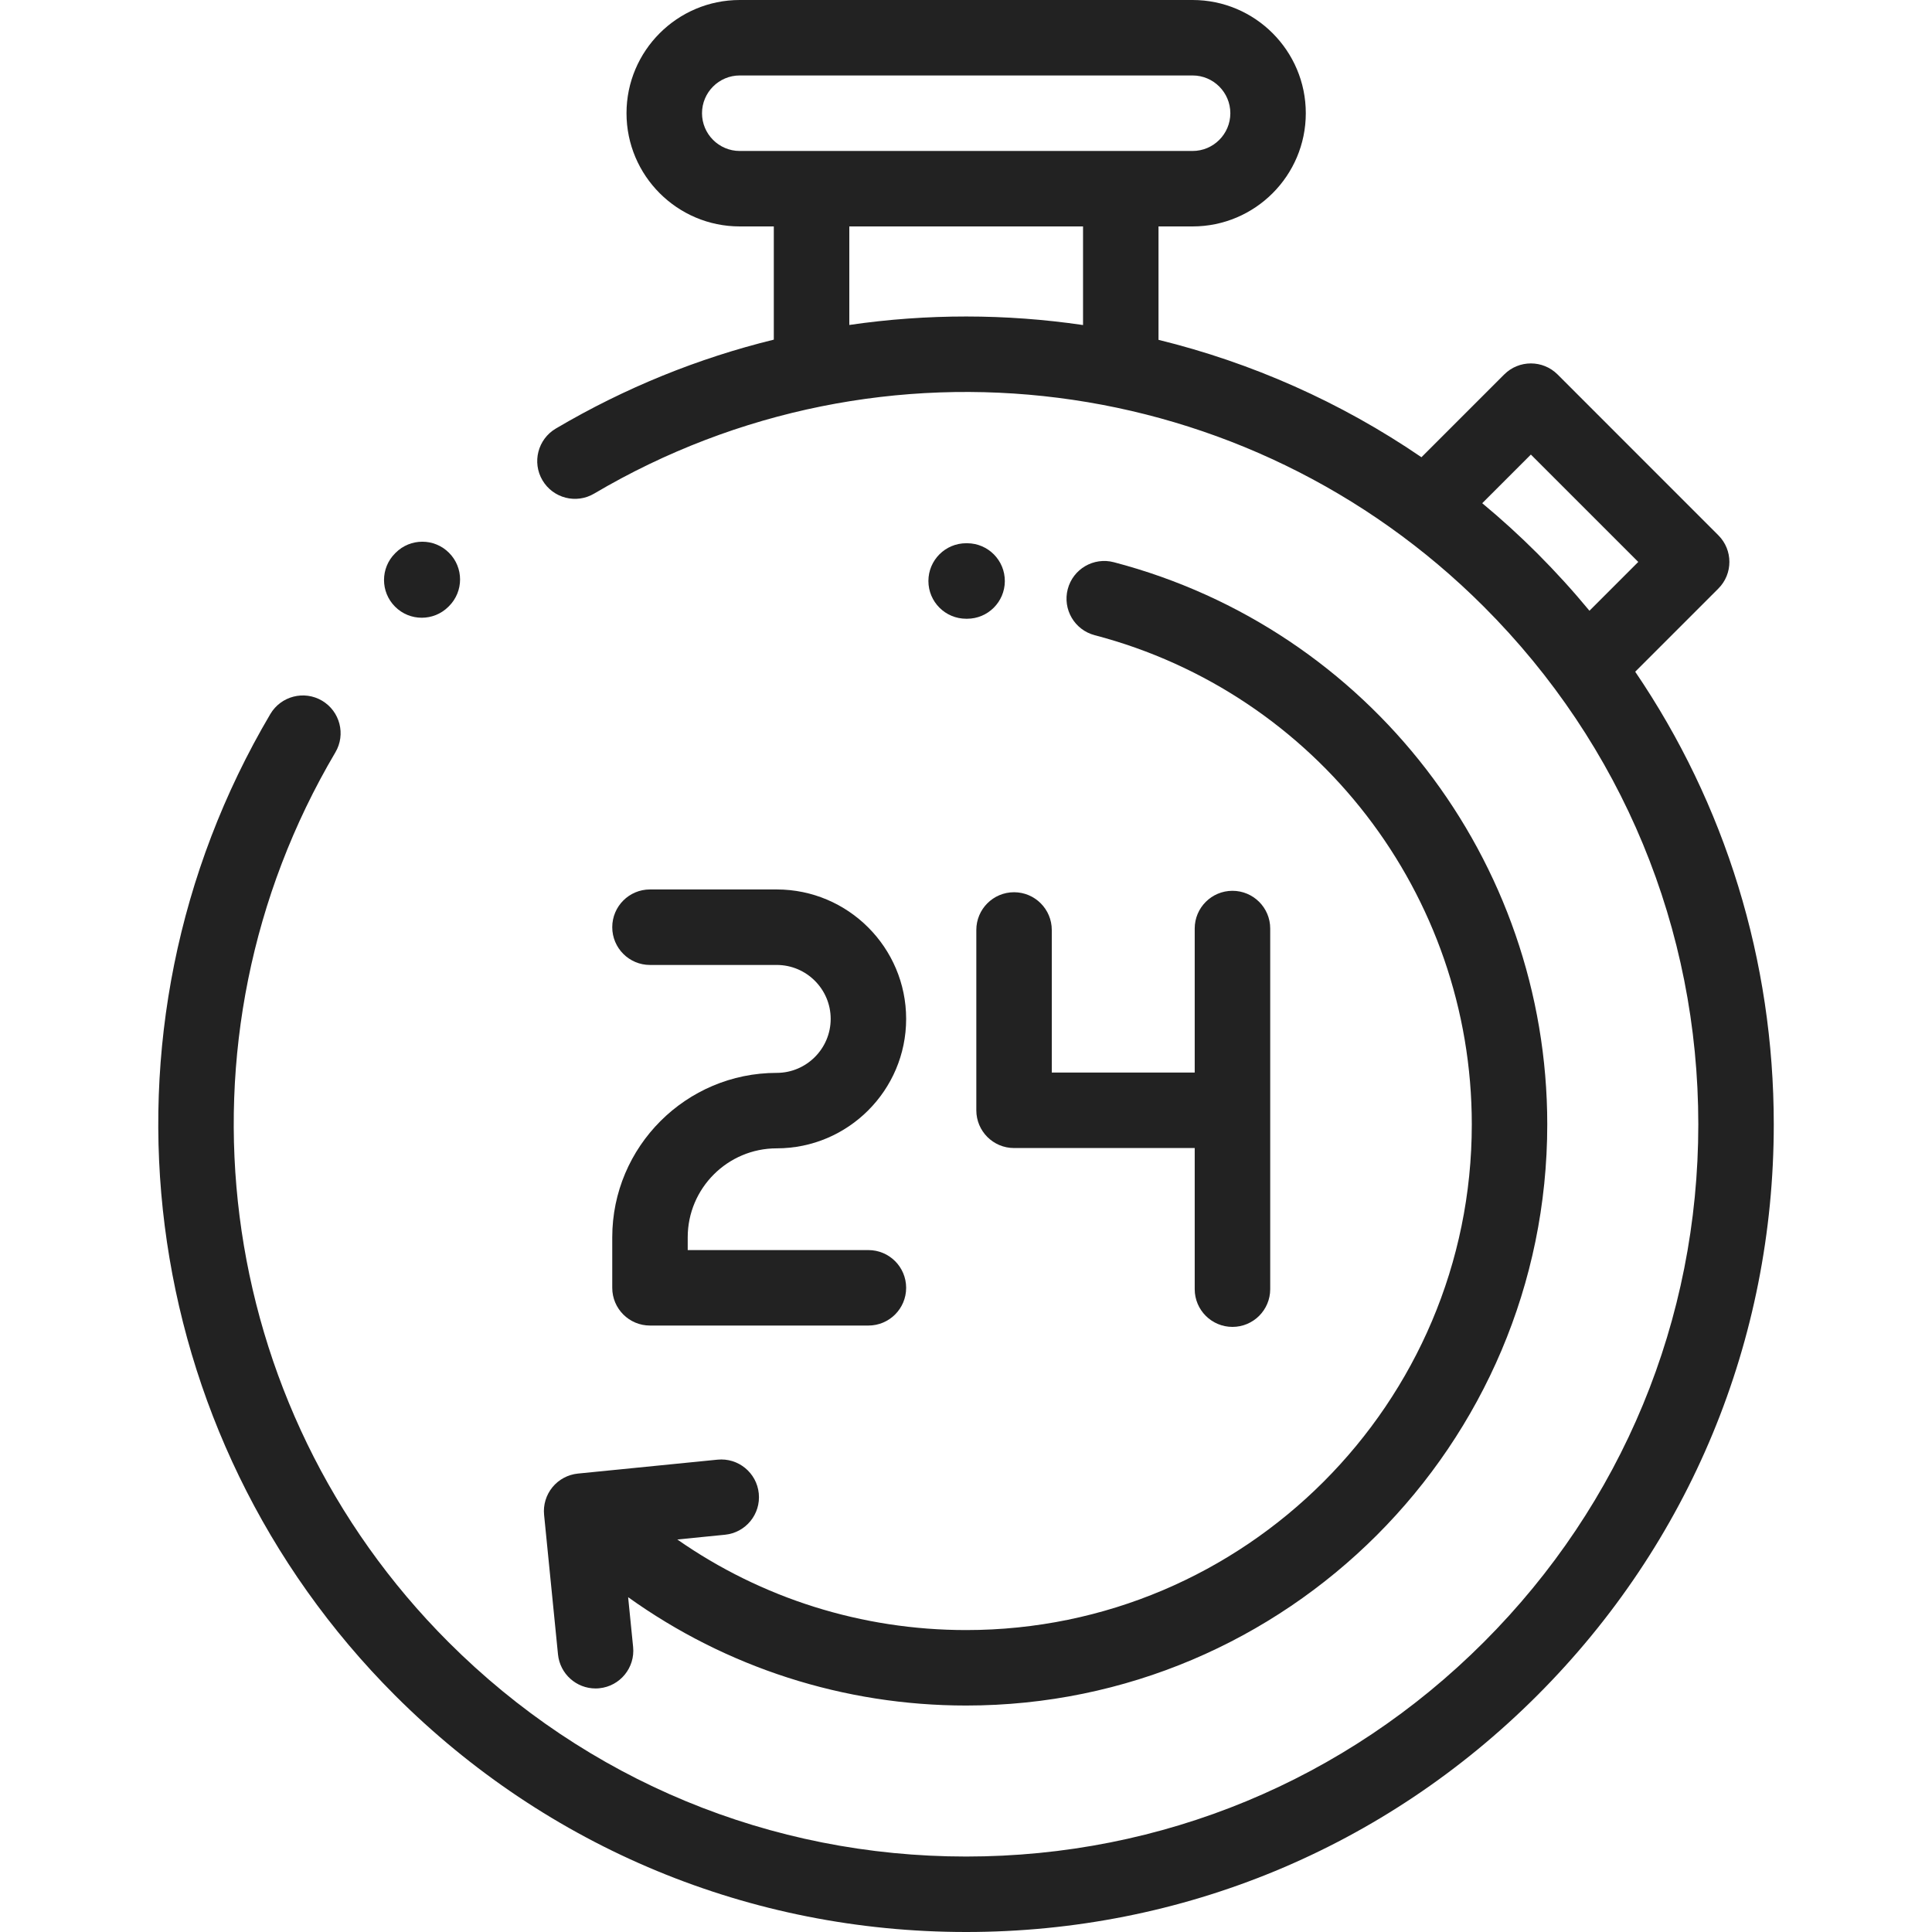
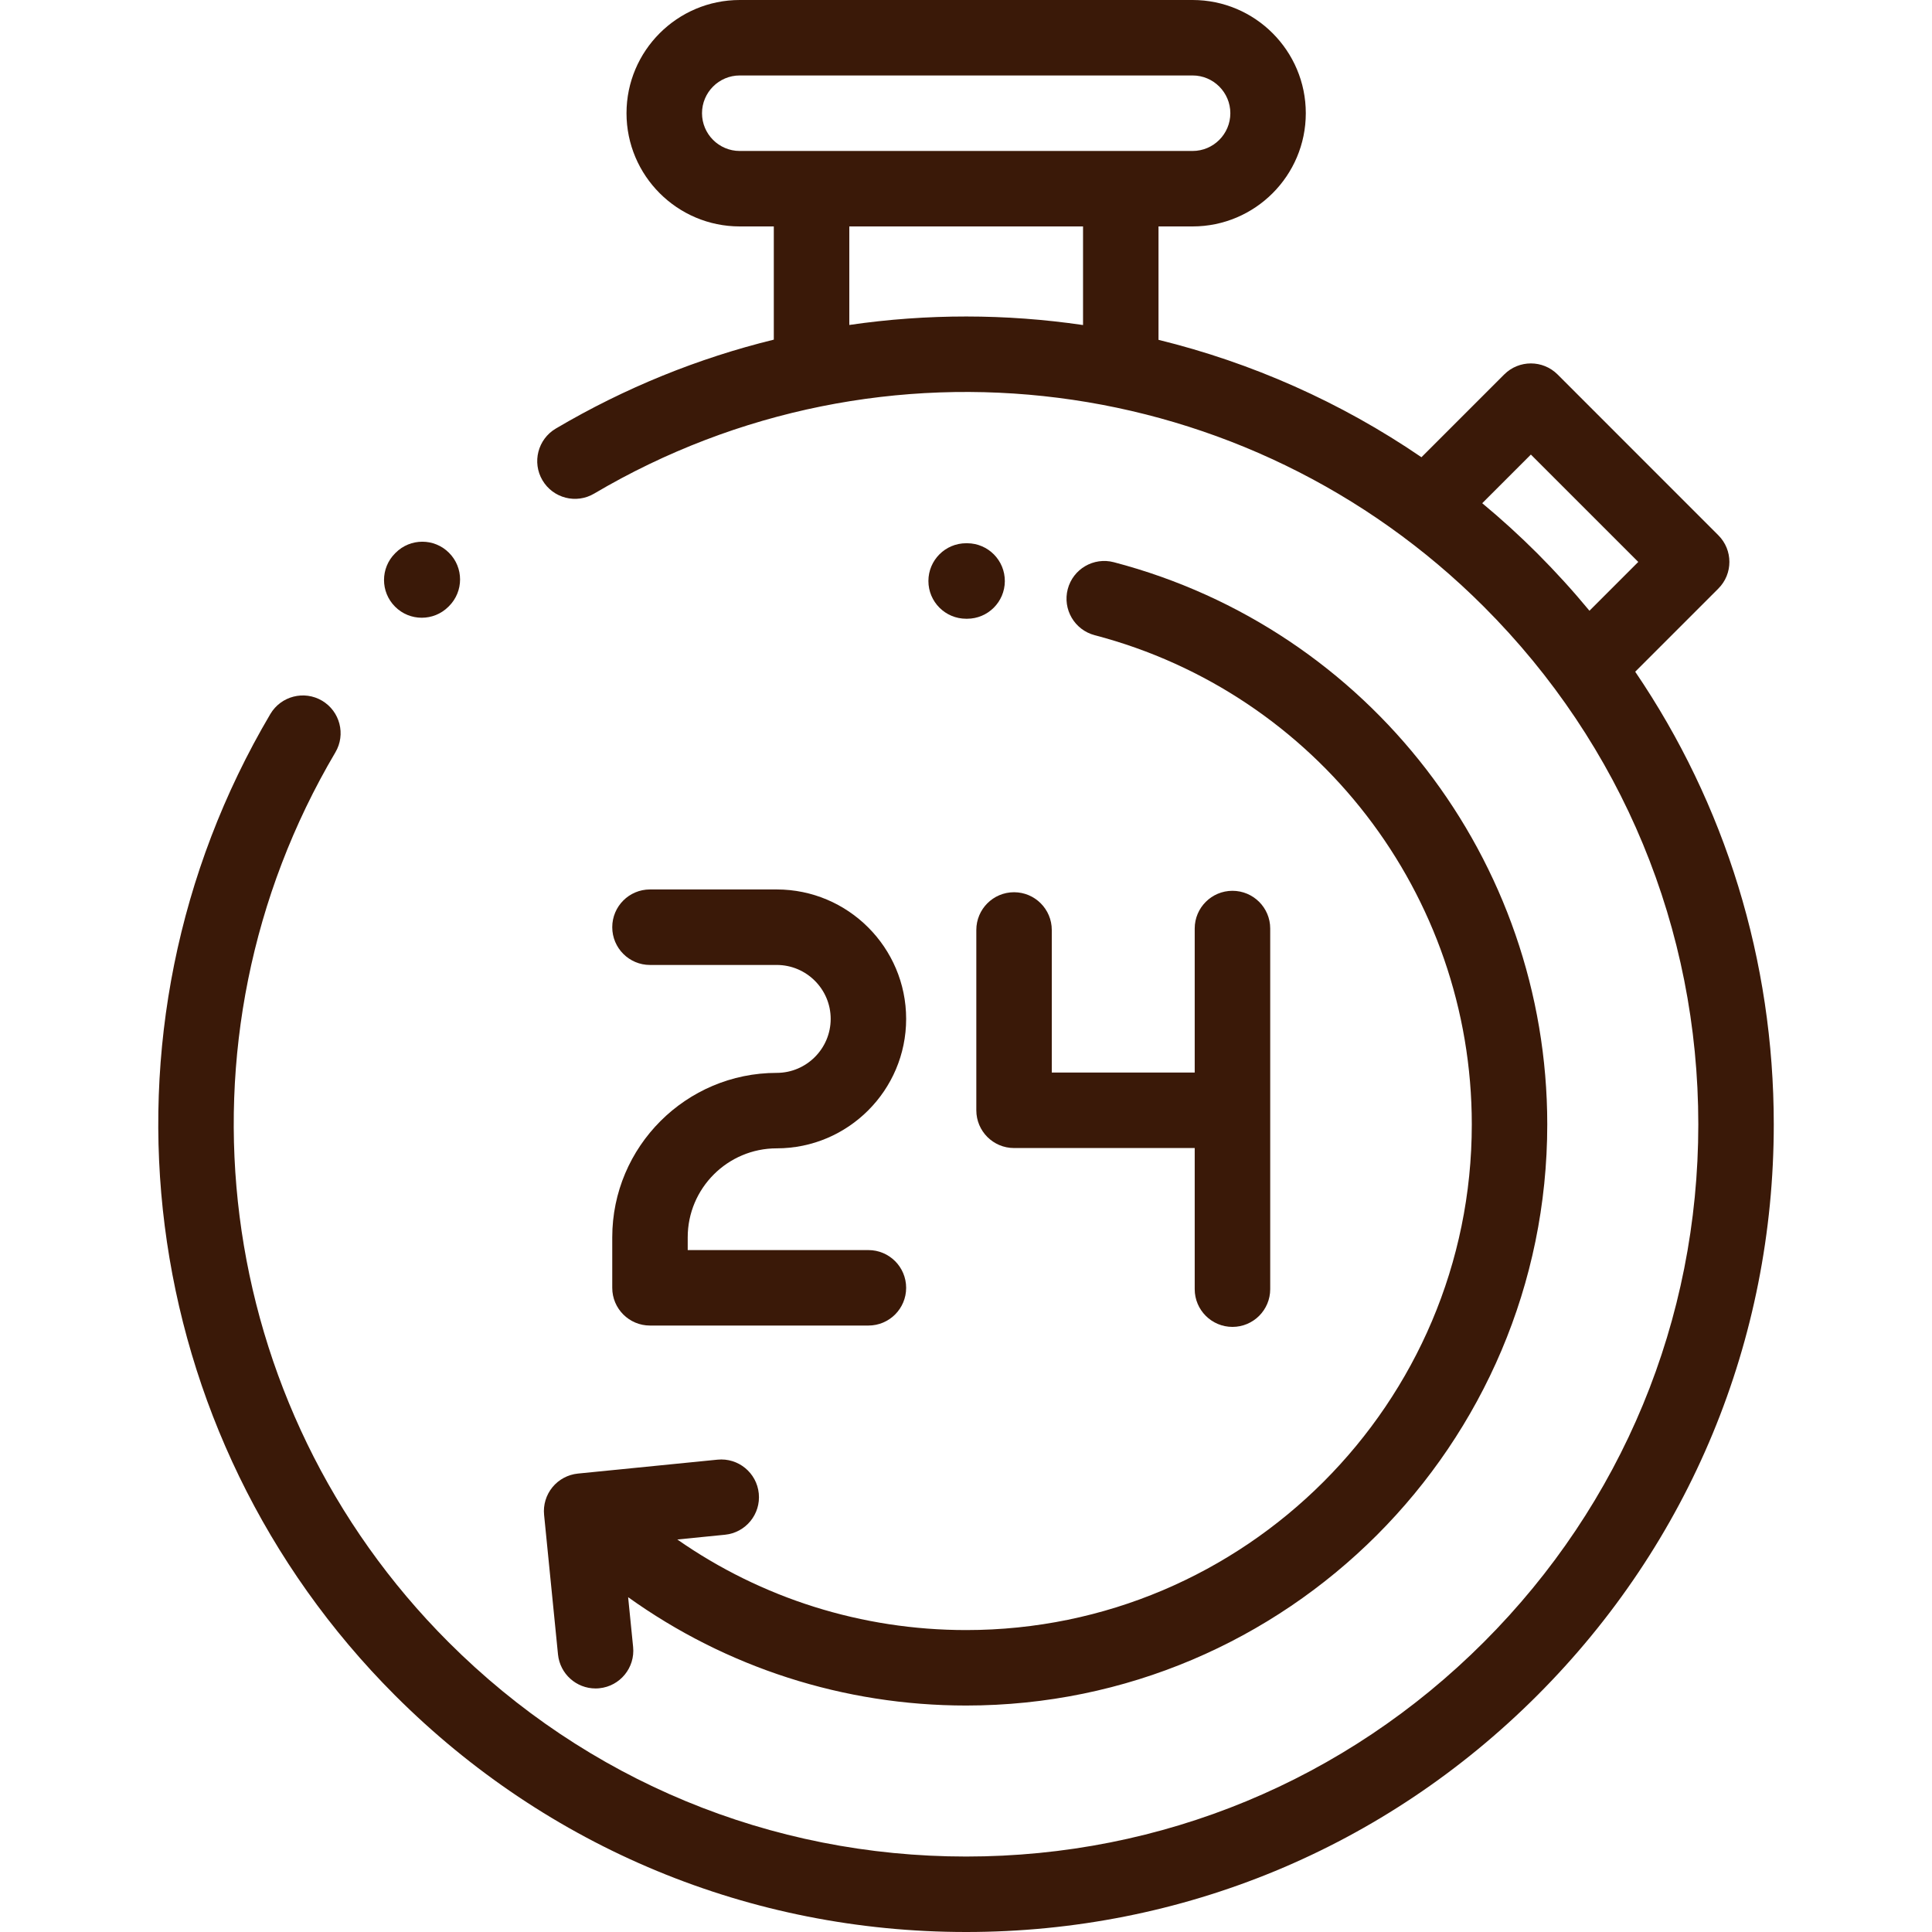
<svg xmlns="http://www.w3.org/2000/svg" width="50" height="50" viewBox="0 0 50 50" fill="none">
-   <path d="M22.474 32.352H17.798V32.022C17.798 30.752 18.831 29.719 20.101 29.719C21.948 29.719 23.451 28.216 23.451 26.369C23.451 24.522 21.948 23.019 20.101 23.019H16.821C16.282 23.019 15.845 23.456 15.845 23.996C15.845 24.535 16.282 24.973 16.821 24.973H20.101C20.871 24.973 21.498 25.599 21.498 26.369C21.498 27.139 20.871 27.766 20.101 27.766C17.754 27.766 15.845 29.675 15.845 32.022V33.329C15.845 33.868 16.282 34.305 16.821 34.305H22.474C23.014 34.305 23.451 33.868 23.451 33.329C23.451 32.789 23.014 32.352 22.474 32.352Z" fill="#222222" />
-   <path d="M31.896 23.054C31.357 23.054 30.919 23.491 30.919 24.03V27.758H27.22V24.068C27.22 23.529 26.783 23.091 26.243 23.091C25.704 23.091 25.267 23.529 25.267 24.068V28.734C25.267 29.274 25.704 29.711 26.243 29.711H30.919V33.363C30.919 33.903 31.357 34.34 31.896 34.34C32.435 34.34 32.873 33.903 32.873 33.363V24.03C32.873 23.491 32.435 23.054 31.896 23.054Z" fill="#222222" />
-   <path d="M28.826 14.55C28.303 14.413 27.77 14.725 27.633 15.247C27.497 15.769 27.809 16.302 28.331 16.439C34.077 17.945 38.09 23.151 38.09 29.099C38.09 36.315 32.22 42.186 25.004 42.186C22.305 42.186 19.709 41.364 17.529 39.842L18.762 39.719C19.299 39.666 19.691 39.187 19.637 38.651C19.584 38.114 19.105 37.722 18.568 37.776L14.956 38.136C14.698 38.162 14.461 38.289 14.297 38.489C14.133 38.69 14.055 38.947 14.081 39.205L14.441 42.817C14.492 43.321 14.916 43.697 15.412 43.697C15.444 43.697 15.477 43.696 15.51 43.692C16.047 43.639 16.439 43.16 16.385 42.623L16.256 41.335C18.795 43.154 21.837 44.139 25.003 44.139C33.297 44.139 40.043 37.392 40.043 29.099C40.043 22.263 35.431 16.28 28.826 14.55Z" fill="#222222" />
-   <path d="M42.319 17.384L44.47 15.233C44.852 14.852 44.852 14.233 44.47 13.852L40.31 9.691C39.928 9.31 39.31 9.31 38.929 9.691L36.787 11.833C34.693 10.402 32.384 9.384 29.982 8.795V5.86H30.864C32.48 5.86 33.794 4.546 33.794 2.93C33.794 1.314 32.48 0 30.864 0H19.144C17.529 0 16.214 1.314 16.214 2.93C16.214 4.546 17.529 5.86 19.144 5.86H20.026V8.79C18.08 9.267 16.178 10.032 14.383 11.092C13.919 11.367 13.765 11.966 14.039 12.43C14.314 12.895 14.913 13.049 15.377 12.774C22.816 8.38 32.285 9.583 38.402 15.701C41.981 19.28 43.952 24.038 43.952 29.099C43.952 34.16 41.981 38.918 38.402 42.497C34.824 46.076 30.066 48.047 25.004 48.047C19.943 48.047 15.185 46.076 11.606 42.497C5.488 36.379 4.285 26.911 8.679 19.472C8.954 19.007 8.799 18.409 8.335 18.134C7.871 17.86 7.272 18.014 6.997 18.478C2.15 26.685 3.477 37.13 10.225 43.878C14.173 47.826 19.422 50 25.004 50C30.587 50 35.836 47.826 39.783 43.878C43.731 39.931 45.905 34.682 45.905 29.099C45.905 24.86 44.651 20.815 42.319 17.384ZM28.029 8.412C26.031 8.119 23.993 8.116 21.98 8.41V5.86H28.029V8.412ZM21.003 3.907H19.144C18.606 3.907 18.168 3.469 18.168 2.93C18.168 2.392 18.606 1.953 19.144 1.953H30.864C31.403 1.953 31.841 2.392 31.841 2.93C31.841 3.469 31.403 3.907 30.864 3.907H29.006H21.003ZM39.784 14.32C39.326 13.862 38.85 13.43 38.36 13.023L39.619 11.764L42.398 14.543L41.135 15.806C40.711 15.293 40.26 14.797 39.784 14.32Z" fill="#222222" />
-   <path d="M11.62 14.306C11.239 13.924 10.62 13.924 10.239 14.306L10.225 14.32C9.843 14.701 9.843 15.32 10.225 15.701C10.415 15.892 10.665 15.987 10.915 15.987C11.165 15.987 11.415 15.892 11.606 15.701L11.62 15.687C12.002 15.306 12.002 14.687 11.62 14.306Z" fill="#222222" />
-   <path d="M25.034 14.059H25.004C24.465 14.059 24.027 14.497 24.027 15.036C24.027 15.576 24.465 16.013 25.004 16.013H25.023C25.025 16.013 25.027 16.013 25.029 16.013C25.565 16.013 26.002 15.579 26.005 15.042C26.008 14.502 25.574 14.063 25.034 14.059Z" fill="#222222" />
+   <path d="M22.474 32.352H17.798V32.022C17.798 30.752 18.831 29.719 20.101 29.719C21.948 29.719 23.451 28.216 23.451 26.369C23.451 24.522 21.948 23.019 20.101 23.019H16.821C16.282 23.019 15.845 23.456 15.845 23.996C15.845 24.535 16.282 24.973 16.821 24.973H20.101C20.871 24.973 21.498 25.599 21.498 26.369C21.498 27.139 20.871 27.766 20.101 27.766C17.754 27.766 15.845 29.675 15.845 32.022V33.329C15.845 33.868 16.282 34.305 16.821 34.305H22.474C23.014 34.305 23.451 33.868 23.451 33.329C23.451 32.789 23.014 32.352 22.474 32.352Z" fill="#3a1908" />
+   <path d="M31.896 23.054C31.357 23.054 30.919 23.491 30.919 24.03V27.758H27.22V24.068C27.22 23.529 26.783 23.091 26.243 23.091C25.704 23.091 25.267 23.529 25.267 24.068V28.734C25.267 29.274 25.704 29.711 26.243 29.711H30.919V33.363C30.919 33.903 31.357 34.34 31.896 34.34C32.435 34.34 32.873 33.903 32.873 33.363V24.03C32.873 23.491 32.435 23.054 31.896 23.054Z" fill="#3a1908" />
+   <path d="M28.826 14.55C28.303 14.413 27.77 14.725 27.633 15.247C27.497 15.769 27.809 16.302 28.331 16.439C34.077 17.945 38.09 23.151 38.09 29.099C38.09 36.315 32.22 42.186 25.004 42.186C22.305 42.186 19.709 41.364 17.529 39.842L18.762 39.719C19.299 39.666 19.691 39.187 19.637 38.651C19.584 38.114 19.105 37.722 18.568 37.776L14.956 38.136C14.698 38.162 14.461 38.289 14.297 38.489C14.133 38.69 14.055 38.947 14.081 39.205L14.441 42.817C14.492 43.321 14.916 43.697 15.412 43.697C15.444 43.697 15.477 43.696 15.51 43.692C16.047 43.639 16.439 43.16 16.385 42.623L16.256 41.335C18.795 43.154 21.837 44.139 25.003 44.139C33.297 44.139 40.043 37.392 40.043 29.099C40.043 22.263 35.431 16.28 28.826 14.55Z" fill="#3a1908" />
+   <path d="M42.319 17.384L44.47 15.233C44.852 14.852 44.852 14.233 44.47 13.852L40.31 9.691C39.928 9.31 39.31 9.31 38.929 9.691L36.787 11.833C34.693 10.402 32.384 9.384 29.982 8.795V5.86H30.864C32.48 5.86 33.794 4.546 33.794 2.93C33.794 1.314 32.48 0 30.864 0H19.144C17.529 0 16.214 1.314 16.214 2.93C16.214 4.546 17.529 5.86 19.144 5.86H20.026V8.79C18.08 9.267 16.178 10.032 14.383 11.092C13.919 11.367 13.765 11.966 14.039 12.43C14.314 12.895 14.913 13.049 15.377 12.774C22.816 8.38 32.285 9.583 38.402 15.701C41.981 19.28 43.952 24.038 43.952 29.099C43.952 34.16 41.981 38.918 38.402 42.497C34.824 46.076 30.066 48.047 25.004 48.047C19.943 48.047 15.185 46.076 11.606 42.497C5.488 36.379 4.285 26.911 8.679 19.472C8.954 19.007 8.799 18.409 8.335 18.134C7.871 17.86 7.272 18.014 6.997 18.478C2.15 26.685 3.477 37.13 10.225 43.878C14.173 47.826 19.422 50 25.004 50C30.587 50 35.836 47.826 39.783 43.878C43.731 39.931 45.905 34.682 45.905 29.099C45.905 24.86 44.651 20.815 42.319 17.384ZM28.029 8.412C26.031 8.119 23.993 8.116 21.98 8.41V5.86H28.029V8.412ZM21.003 3.907H19.144C18.606 3.907 18.168 3.469 18.168 2.93C18.168 2.392 18.606 1.953 19.144 1.953H30.864C31.403 1.953 31.841 2.392 31.841 2.93C31.841 3.469 31.403 3.907 30.864 3.907H29.006H21.003ZM39.784 14.32C39.326 13.862 38.85 13.43 38.36 13.023L39.619 11.764L42.398 14.543L41.135 15.806C40.711 15.293 40.26 14.797 39.784 14.32Z" fill="#3a1908" />
+   <path d="M11.62 14.306C11.239 13.924 10.62 13.924 10.239 14.306L10.225 14.32C9.843 14.701 9.843 15.32 10.225 15.701C10.415 15.892 10.665 15.987 10.915 15.987C11.165 15.987 11.415 15.892 11.606 15.701L11.62 15.687C12.002 15.306 12.002 14.687 11.62 14.306Z" fill="#3a1908" />
+   <path d="M25.034 14.059H25.004C24.465 14.059 24.027 14.497 24.027 15.036C24.027 15.576 24.465 16.013 25.004 16.013H25.023C25.025 16.013 25.027 16.013 25.029 16.013C25.565 16.013 26.002 15.579 26.005 15.042C26.008 14.502 25.574 14.063 25.034 14.059Z" fill="#3a1908" />
</svg>
